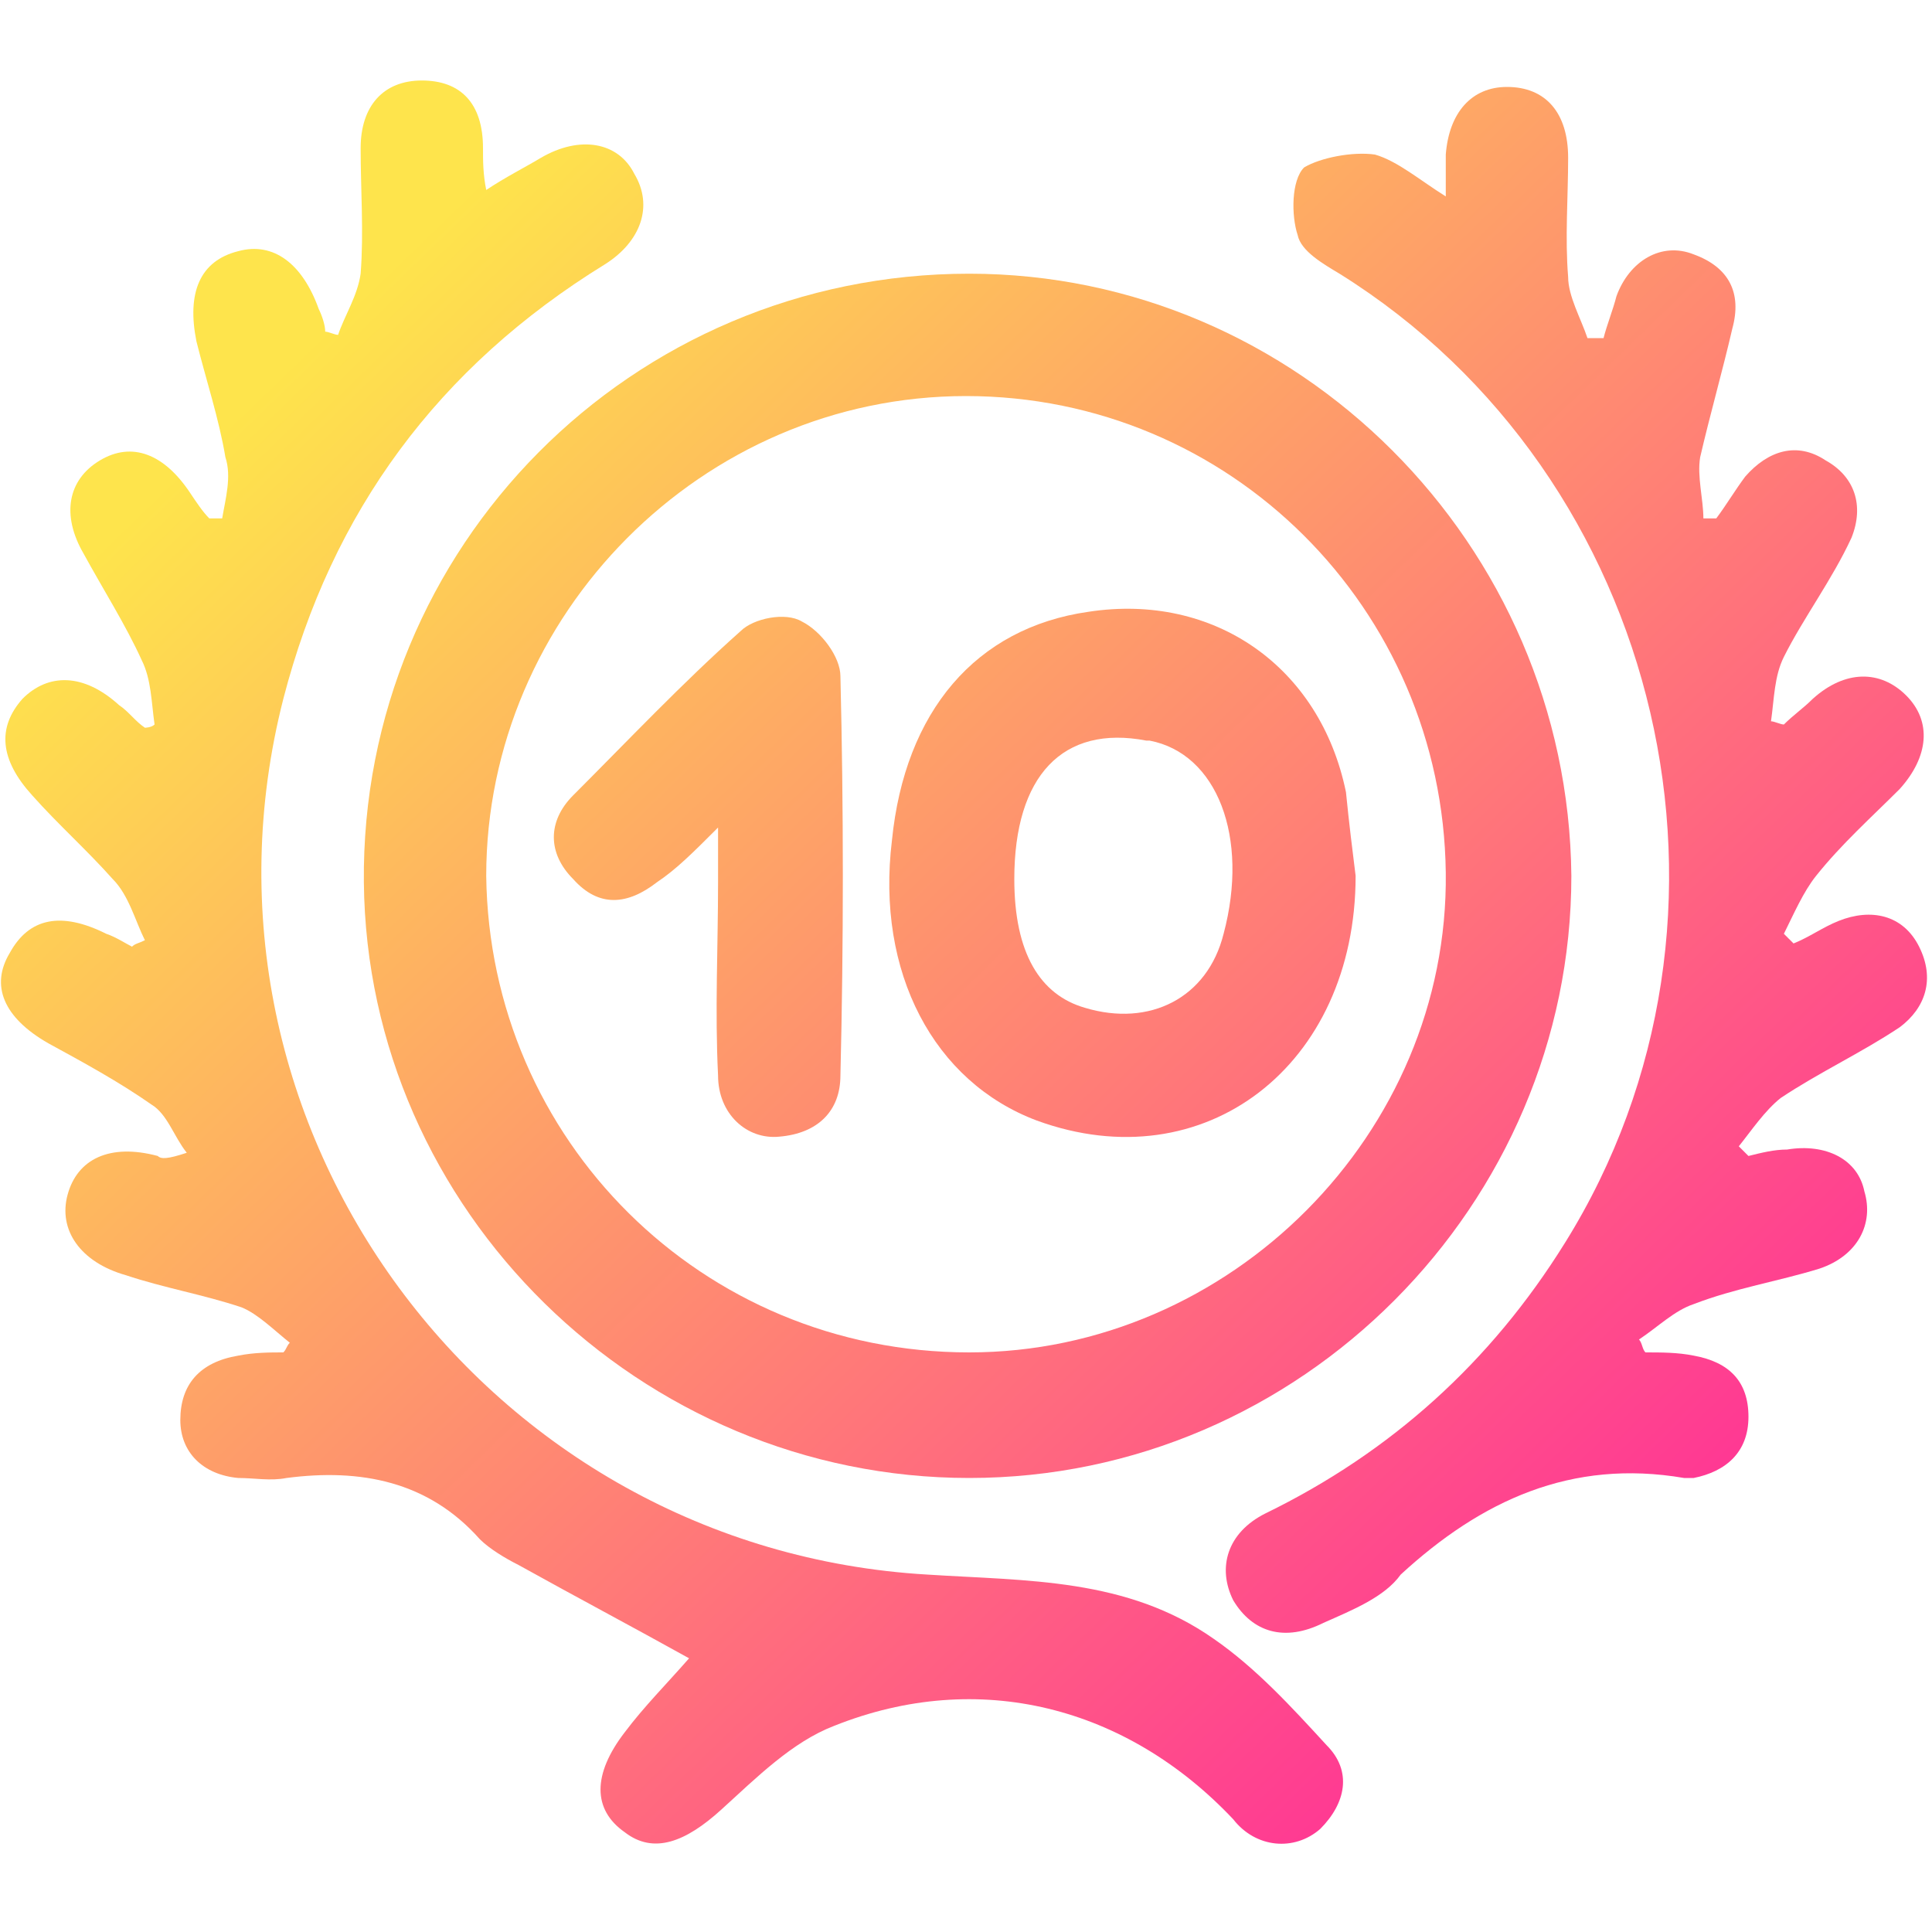
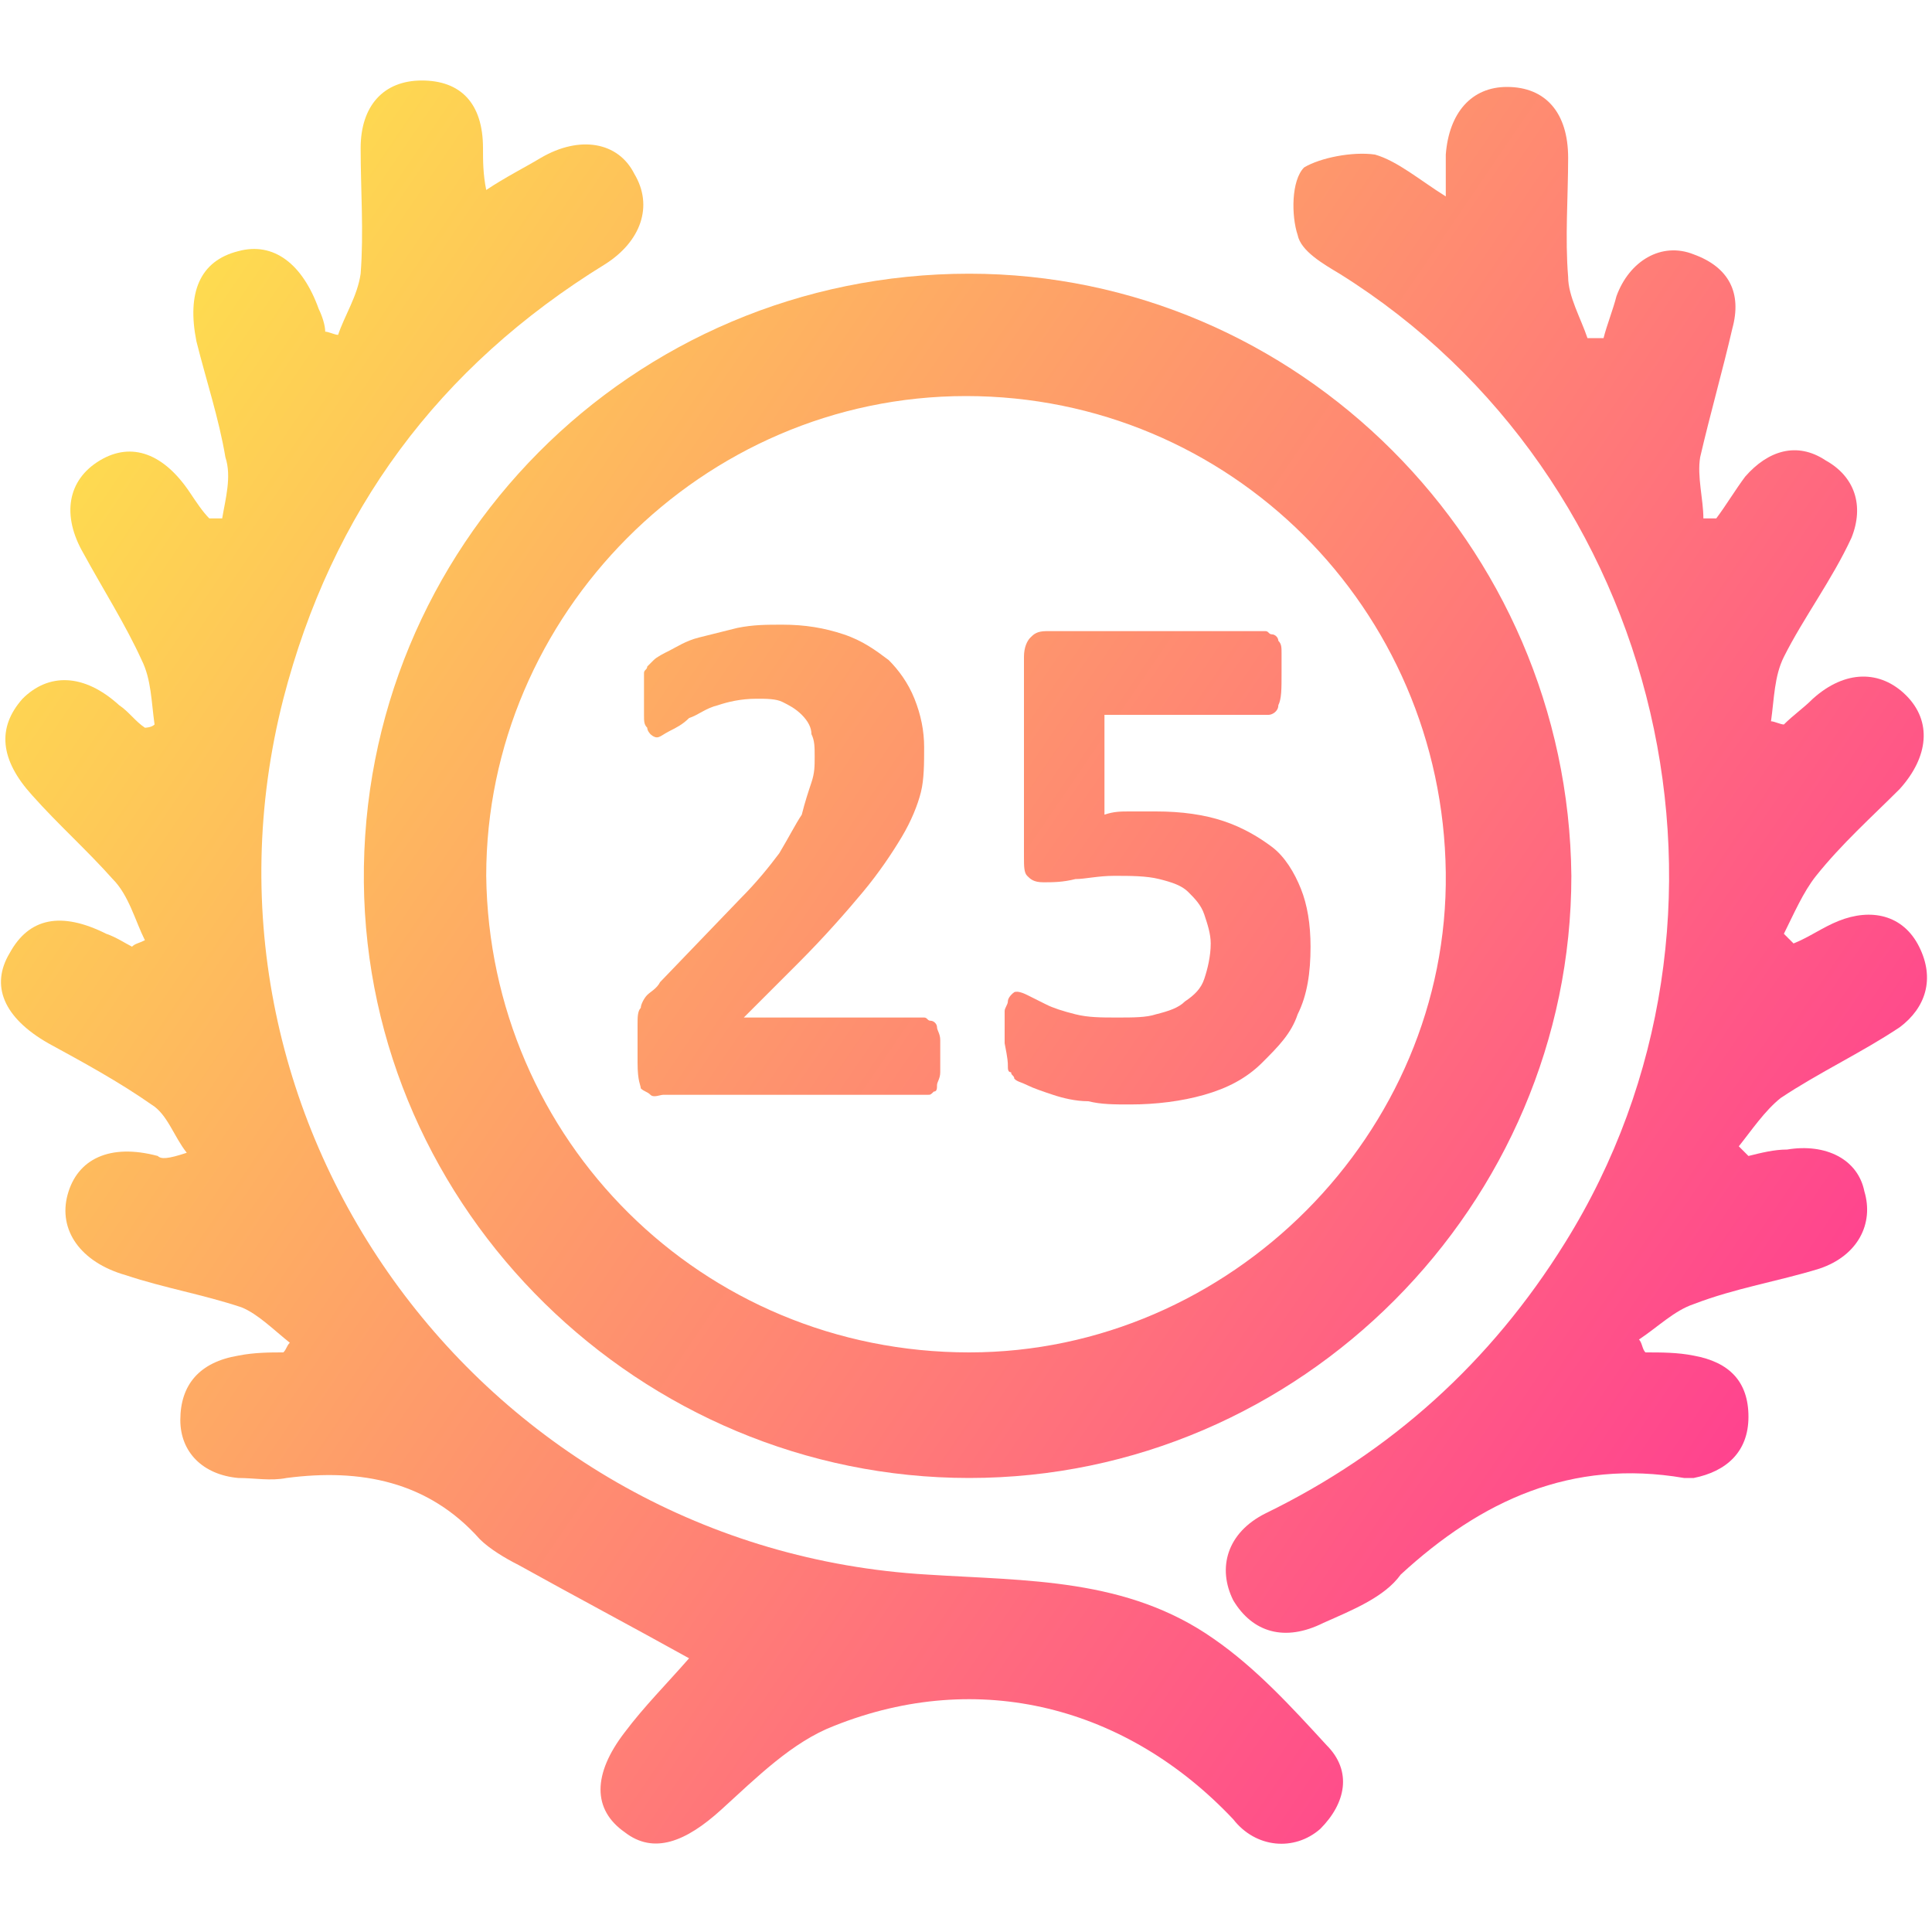
<svg xmlns="http://www.w3.org/2000/svg" width="60" height="60" viewBox="0 0 60 60">
-   <linearGradient id="a" gradientUnits="userSpaceOnUse" x1="4.005" y1="16.123" x2="43.672" y2="57.123">
+   <linearGradient id="a" gradientUnits="userSpaceOnUse" x1="-2.925" y1="15.728" x2="54.575" y2="54.853">
    <stop offset="0" stop-color="#fee44c" />
    <stop offset="1" stop-color="#ff3495" />
  </linearGradient>
-   <path d="M4.8 22.5c-.1-.7-.1-1.4-.4-2-.5-1.1-1.2-2.2-1.8-3.3-.7-1.2-.5-2.3.5-2.9 1-.6 2-.2 2.8 1 .2.3.4.6.6.8h.4c.1-.6.3-1.3.1-1.9-.2-1.2-.6-2.4-.9-3.6-.3-1.5.1-2.5 1.3-2.8 1.1-.3 2 .4 2.5 1.8.1.2.2.5.2.7.1 0 .3.1.4.1.2-.6.6-1.2.7-1.9.1-1.3 0-2.6 0-3.9s.7-2.1 1.9-2.1 1.9.7 1.9 2.1c0 .4 0 .8.1 1.3.6-.4 1.2-.7 1.7-1 1.2-.7 2.4-.5 2.9.5.6 1 .2 2.1-.9 2.8-5.2 3.2-8.5 7.7-10 13.5-3.4 13.3 6.3 26.4 20 27.2 3.1.2 6.2.1 8.9 2 1.3.9 2.4 2.1 3.5 3.3.8.8.6 1.8-.2 2.6-.8.7-2 .6-2.7-.3-3.3-3.5-7.9-4.7-12.4-2.9-1.3.5-2.4 1.6-3.5 2.6s-2.1 1.4-3 .7c-1-.7-1-1.8 0-3.1.6-.8 1.3-1.5 2-2.3-1.8-1-3.5-1.9-5.3-2.9-.4-.2-.9-.5-1.2-.8-1.6-1.8-3.7-2.2-6-1.9-.5.1-1 0-1.5 0-1.1-.1-1.8-.8-1.8-1.8 0-1.1.6-1.8 1.8-2 .5-.1 1-.1 1.4-.1.1-.1.1-.2.2-.3-.5-.4-1-.9-1.5-1.1-1.2-.4-2.4-.6-3.6-1-1.4-.4-2.1-1.4-1.8-2.5s1.3-1.6 2.8-1.2c.1.1.3.1.9-.1-.4-.5-.6-1.2-1.1-1.5-1-.7-2.1-1.3-3.2-1.9-1.4-.8-1.8-1.8-1.2-2.8.6-1.1 1.6-1.3 3-.6.3.1.6.3.8.4.1-.1.2-.1.4-.2-.3-.6-.5-1.4-1-1.9-.8-.9-1.7-1.7-2.5-2.6-1-1.1-1.1-2.1-.3-3 .8-.8 1.9-.8 3 .2.3.2.5.5.8.7 0 0 .2 0 .3-.1z" fill="url(#a)" />
-   <linearGradient id="b" gradientUnits="userSpaceOnUse" x1="11.918" y1="8.467" x2="51.585" y2="49.467">
+   <path d="M37.7 50.9c-2.7-1.9-5.8-1.8-8.9-2-13.7-.8-23.4-13.9-20-27.2 1.5-5.8 4.8-10.3 10-13.5 1.1-.7 1.5-1.8.9-2.8-.5-1-1.7-1.2-2.9-.5-.5.3-1.1.6-1.7 1-.1-.5-.1-.9-.1-1.3 0-1.4-.7-2.1-1.9-2.1s-1.9.8-1.9 2.1.1 2.6 0 3.9c-.1.7-.5 1.3-.7 1.9-.1 0-.3-.1-.4-.1 0-.2-.1-.5-.2-.7-.5-1.4-1.4-2.1-2.5-1.8-1.2.3-1.6 1.3-1.3 2.8.3 1.2.7 2.4.9 3.6.2.6 0 1.3-.1 1.9h-.4c-.2-.2-.4-.5-.6-.8-.8-1.2-1.8-1.6-2.8-1-1 .6-1.2 1.7-.5 2.9.6 1.1 1.3 2.2 1.8 3.3.3.6.3 1.3.4 2-.1.1-.3.1-.3.1-.3-.2-.5-.5-.8-.7-1.1-1-2.2-1-3-.2-.8.9-.7 1.9.3 3 .8.9 1.7 1.7 2.5 2.6.5.5.7 1.3 1 1.9-.2.1-.3.1-.4.2-.2-.1-.5-.3-.8-.4-1.4-.7-2.4-.5-3 .6-.6 1-.2 2 1.2 2.8 1.1.6 2.2 1.2 3.2 1.9.5.3.7 1 1.1 1.5-.6.2-.8.2-.9.1-1.5-.4-2.5.1-2.8 1.2-.3 1.1.4 2.1 1.8 2.5 1.2.4 2.4.6 3.6 1 .5.2 1 .7 1.5 1.1-.1.1-.1.2-.2.3-.4 0-.9 0-1.4.1-1.2.2-1.8.9-1.8 2 0 1 .7 1.7 1.8 1.8.5 0 1 .1 1.5 0 2.3-.3 4.4.1 6 1.9.3.3.8.6 1.2.8 1.8 1 3.5 1.9 5.3 2.9-.7.8-1.4 1.5-2 2.3-1 1.3-1 2.4 0 3.1.9.7 1.9.3 3-.7s2.2-2.1 3.5-2.6c4.5-1.8 9.1-.6 12.4 2.9.7.9 1.9 1 2.7.3.8-.8 1-1.8.2-2.6-1.1-1.2-2.2-2.4-3.5-3.3z" fill="url(#a)" />
+   <linearGradient id="b" gradientUnits="userSpaceOnUse" x1="2.177" y1="8.23" x2="59.677" y2="47.355">
    <stop offset="0" stop-color="#fee44c" />
    <stop offset="1" stop-color="#ff3495" />
  </linearGradient>
-   <path d="M30.1 45.9c-10.2 0-18.7-8.3-18.8-18.5C11.2 17 19.6 8.5 30.1 8.5c10.2 0 18.6 8.4 18.7 18.7 0 10.2-8.4 18.7-18.7 18.7zM30 12.3c-8.2 0-14.9 6.8-14.9 14.9.1 8.2 6.7 14.8 15 14.8 8.1 0 14.9-6.8 14.8-14.9-.1-8.2-6.7-14.8-14.9-14.8z" fill="url(#b)" />
-   <linearGradient id="c" gradientUnits="userSpaceOnUse" x1="19.144" y1="1.476" x2="58.811" y2="42.476">
+   <path d="M11.3 27.4c.1 10.2 8.6 18.5 18.8 18.5 10.3 0 18.7-8.5 18.7-18.7-.1-10.3-8.5-18.7-18.7-18.7-10.5 0-18.9 8.5-18.8 18.9zM30 12.3c8.2 0 14.8 6.6 14.9 14.8C45 35.2 38.2 42 30.1 42c-8.3 0-14.9-6.6-15-14.8 0-8.1 6.7-14.9 14.9-14.9z" fill="url(#b)" />
+   <linearGradient id="c" gradientUnits="userSpaceOnUse" x1="6.636" y1="1.677" x2="64.136" y2="40.802">
    <stop offset="0" stop-color="#fee44c" />
    <stop offset="1" stop-color="#ff3495" />
  </linearGradient>
-   <path d="M44.9 6.1V4.8c.1-1.3.8-2.1 1.9-2.1 1.2 0 1.9.8 1.9 2.2 0 1.2-.1 2.5 0 3.7 0 .6.4 1.3.6 1.9h.5c.1-.4.3-.9.4-1.3.4-1.1 1.4-1.7 2.4-1.3 1.1.4 1.5 1.2 1.2 2.3-.3 1.3-.7 2.7-1 4-.1.6.1 1.3.1 1.9h.4c.3-.4.6-.9.9-1.3.7-.8 1.6-1.1 2.5-.5.9.5 1.2 1.4.8 2.4-.6 1.3-1.5 2.5-2.1 3.7-.3.6-.3 1.3-.4 2 .1 0 .3.1.4.1.3-.3.6-.5.9-.8 1-.9 2.1-.9 2.9-.1.8.8.7 1.9-.2 2.9-.9.9-1.8 1.7-2.6 2.7-.4.5-.7 1.2-1 1.8l.3.3c.5-.2.9-.5 1.4-.7 1-.4 2-.2 2.5.8s.2 1.9-.6 2.5c-1.2.8-2.5 1.4-3.7 2.2-.5.4-.9 1-1.3 1.5l.3.3c.4-.1.8-.2 1.2-.2 1.2-.2 2.2.3 2.4 1.3.3 1-.2 2-1.4 2.4-1.3.4-2.6.6-3.9 1.1-.6.2-1.1.7-1.7 1.1.1.1.1.3.2.4.5 0 1 0 1.5.1 1.1.2 1.7.8 1.7 1.9 0 1.1-.7 1.7-1.7 1.9h-.3c-3.5-.6-6.3.7-8.8 3-.5.7-1.5 1.1-2.4 1.5-1.2.6-2.2.3-2.8-.7-.5-1-.2-2.1 1-2.7 3.9-1.9 7-4.7 9.3-8.4 6.3-10.1 3.1-23.8-7-30.1-.5-.3-1.2-.7-1.3-1.2-.2-.6-.2-1.7.2-2.1.5-.3 1.5-.5 2.2-.4.7.2 1.4.8 2.2 1.3z" fill="url(#c)" />
-   <linearGradient id="d" gradientUnits="userSpaceOnUse" x1="14.463" y1="6.005" x2="54.129" y2="47.005">
+   <path d="M59.6 29.4c-.5-1-1.5-1.2-2.5-.8-.5.2-.9.5-1.4.7l-.3-.3c.3-.6.6-1.3 1-1.8.8-1 1.7-1.8 2.6-2.7.9-1 1-2.1.2-2.9-.8-.8-1.9-.8-2.9.1-.3.3-.6.5-.9.8-.1 0-.3-.1-.4-.1.1-.7.1-1.4.4-2 .6-1.2 1.5-2.4 2.1-3.7.4-1 .1-1.9-.8-2.4-.9-.6-1.8-.3-2.5.5-.3.4-.6.9-.9 1.3h-.4c0-.6-.2-1.3-.1-1.9.3-1.3.7-2.7 1-4 .3-1.1-.1-1.9-1.2-2.3-1-.4-2 .2-2.4 1.3-.1.4-.3.9-.4 1.3h-.5c-.2-.6-.6-1.3-.6-1.9-.1-1.2 0-2.5 0-3.7 0-1.4-.7-2.2-1.9-2.2-1.1 0-1.8.8-1.9 2.1v1.3c-.8-.5-1.5-1.1-2.2-1.3-.7-.1-1.7.1-2.2.4-.4.4-.4 1.5-.2 2.1.1.5.8.9 1.3 1.2 10.1 6.3 13.3 20 7 30.1-2.3 3.7-5.4 6.5-9.3 8.4-1.2.6-1.5 1.7-1 2.7.6 1 1.6 1.3 2.8.7.9-.4 1.9-.8 2.4-1.5 2.5-2.3 5.3-3.6 8.8-3h.3c1-.2 1.7-.8 1.7-1.9 0-1.1-.6-1.7-1.7-1.9-.5-.1-1-.1-1.5-.1-.1-.1-.1-.3-.2-.4.6-.4 1.1-.9 1.7-1.1 1.3-.5 2.6-.7 3.9-1.1 1.2-.4 1.7-1.4 1.4-2.4-.2-1-1.2-1.5-2.4-1.3-.4 0-.8.1-1.2.2l-.3-.3c.4-.5.8-1.1 1.3-1.5 1.2-.8 2.5-1.4 3.7-2.2.8-.6 1.1-1.5.6-2.5z" fill="url(#c)" />
+   <linearGradient id="d" gradientUnits="userSpaceOnUse" x1=".209" y1="11.122" x2="57.709" y2="50.247">
    <stop offset="0" stop-color="#fee44c" />
    <stop offset="1" stop-color="#ff3495" />
  </linearGradient>
-   <path d="M42.1 27.2c0 5.9-4.7 9.5-9.9 7.6-3.2-1.2-5-4.6-4.5-8.7.4-4 2.6-6.6 6.1-7.1 3.9-.6 7.2 1.7 8 5.6.1 1 .2 1.8.3 2.6zm-10.6.1c0 2.3.8 3.6 2.2 4 2 .6 3.8-.3 4.3-2.3.8-3-.2-5.6-2.3-6h-.1c-2.6-.5-4.1 1.1-4.1 4.3z" fill="url(#d)" />
-   <linearGradient id="e" gradientUnits="userSpaceOnUse" x1="8.843" y1="11.441" x2="48.51" y2="52.441">
+   <path d="M19.9 33.8c.1.1.2.1.3.2s.3 0 .4 0h8.2c.1 0 .1 0 .2-.1.1 0 .1-.1.1-.2s.1-.2.1-.4v-1c0-.2-.1-.3-.1-.4s-.1-.2-.2-.2-.1-.1-.2-.1h-5.6l1.7-1.7c.8-.8 1.5-1.6 2-2.2.5-.6.9-1.2 1.2-1.7.3-.5.5-1 .6-1.4.1-.4.1-.9.1-1.4 0-.5-.1-1-.3-1.5-.2-.5-.5-.9-.8-1.2-.4-.3-.8-.6-1.4-.8-.6-.2-1.2-.3-1.9-.3-.5 0-.9 0-1.4.1l-1.2.3c-.4.1-.7.3-.9.4-.2.1-.4.2-.5.3l-.2.2c0 .1-.1.1-.1.2v1.3c0 .2 0 .3.1.4 0 .1.1.2.1.2s.1.1.2.1.2-.1.4-.2.4-.2.6-.4c.3-.1.5-.3.9-.4.3-.1.7-.2 1.2-.2.3 0 .6 0 .8.1.2.1.4.2.6.4.2.2.3.4.3.6.1.2.1.4.1.7 0 .3 0 .5-.1.8-.1.3-.2.6-.3 1-.2.3-.4.7-.7 1.2-.3.4-.7.9-1.2 1.4l-2.5 2.6c-.1.2-.3.3-.4.4-.1.1-.2.3-.2.4-.1.1-.1.3-.1.5V33c0 .6.1.7.1.8z" fill="url(#d)" />
+   <linearGradient id="e" gradientUnits="userSpaceOnUse" x1="4.15" y1="5.331" x2="61.65" y2="44.456">
    <stop offset="0" stop-color="#fee44c" />
    <stop offset="1" stop-color="#ff3495" />
  </linearGradient>
-   <path d="M22.3 25.7c-.8.8-1.3 1.3-1.9 1.7-.9.7-1.8.8-2.6-.1-.8-.8-.8-1.8 0-2.6 1.7-1.7 3.4-3.5 5.2-5.1.4-.4 1.4-.6 1.9-.3.6.3 1.2 1.1 1.2 1.7.1 4.1.1 8.3 0 12.4 0 1.1-.7 1.8-1.9 1.9-1 .1-1.9-.7-1.9-1.9-.1-2 0-4 0-6v-1.7z" fill="url(#e)" />
+   <path d="M31.3 33.1c0 .1 0 .2.1.2 0 .1.1.1.1.2.1.1.2.1.4.2s.5.2.8.3c.3.1.7.2 1.1.2.4.1.8.1 1.3.1.8 0 1.6-.1 2.3-.3s1.3-.5 1.8-1 .9-.9 1.1-1.5c.3-.6.4-1.3.4-2.1 0-.7-.1-1.3-.3-1.8-.2-.5-.5-1-.9-1.3-.4-.3-.9-.6-1.5-.8-.6-.2-1.3-.3-2.1-.3h-.8c-.3 0-.5 0-.8.1v-3.1h5.1c.1 0 .3-.1.3-.3.1-.2.1-.5.1-1v-.6c0-.2 0-.3-.1-.4 0-.1-.1-.2-.2-.2s-.1-.1-.2-.1h-6.8c-.3 0-.4.1-.5.2s-.2.3-.2.6v6.2c0 .3 0 .5.1.6.1.1.2.2.5.2s.6 0 1-.1c.3 0 .7-.1 1.2-.1s1 0 1.4.1c.4.1.7.2.9.4.2.2.4.4.5.7.1.3.2.6.2.9 0 .4-.1.8-.2 1.1-.1.3-.3.5-.6.7-.2.2-.5.3-.9.4-.3.1-.7.1-1.2.1s-.9 0-1.3-.1-.7-.2-.9-.3l-.6-.3c-.2-.1-.3-.1-.3-.1-.1 0-.1 0-.2.1 0 0-.1.1-.1.2s-.1.2-.1.3v1c.1.5.1.6.1.7z" fill="url(#e)" />
</svg>
